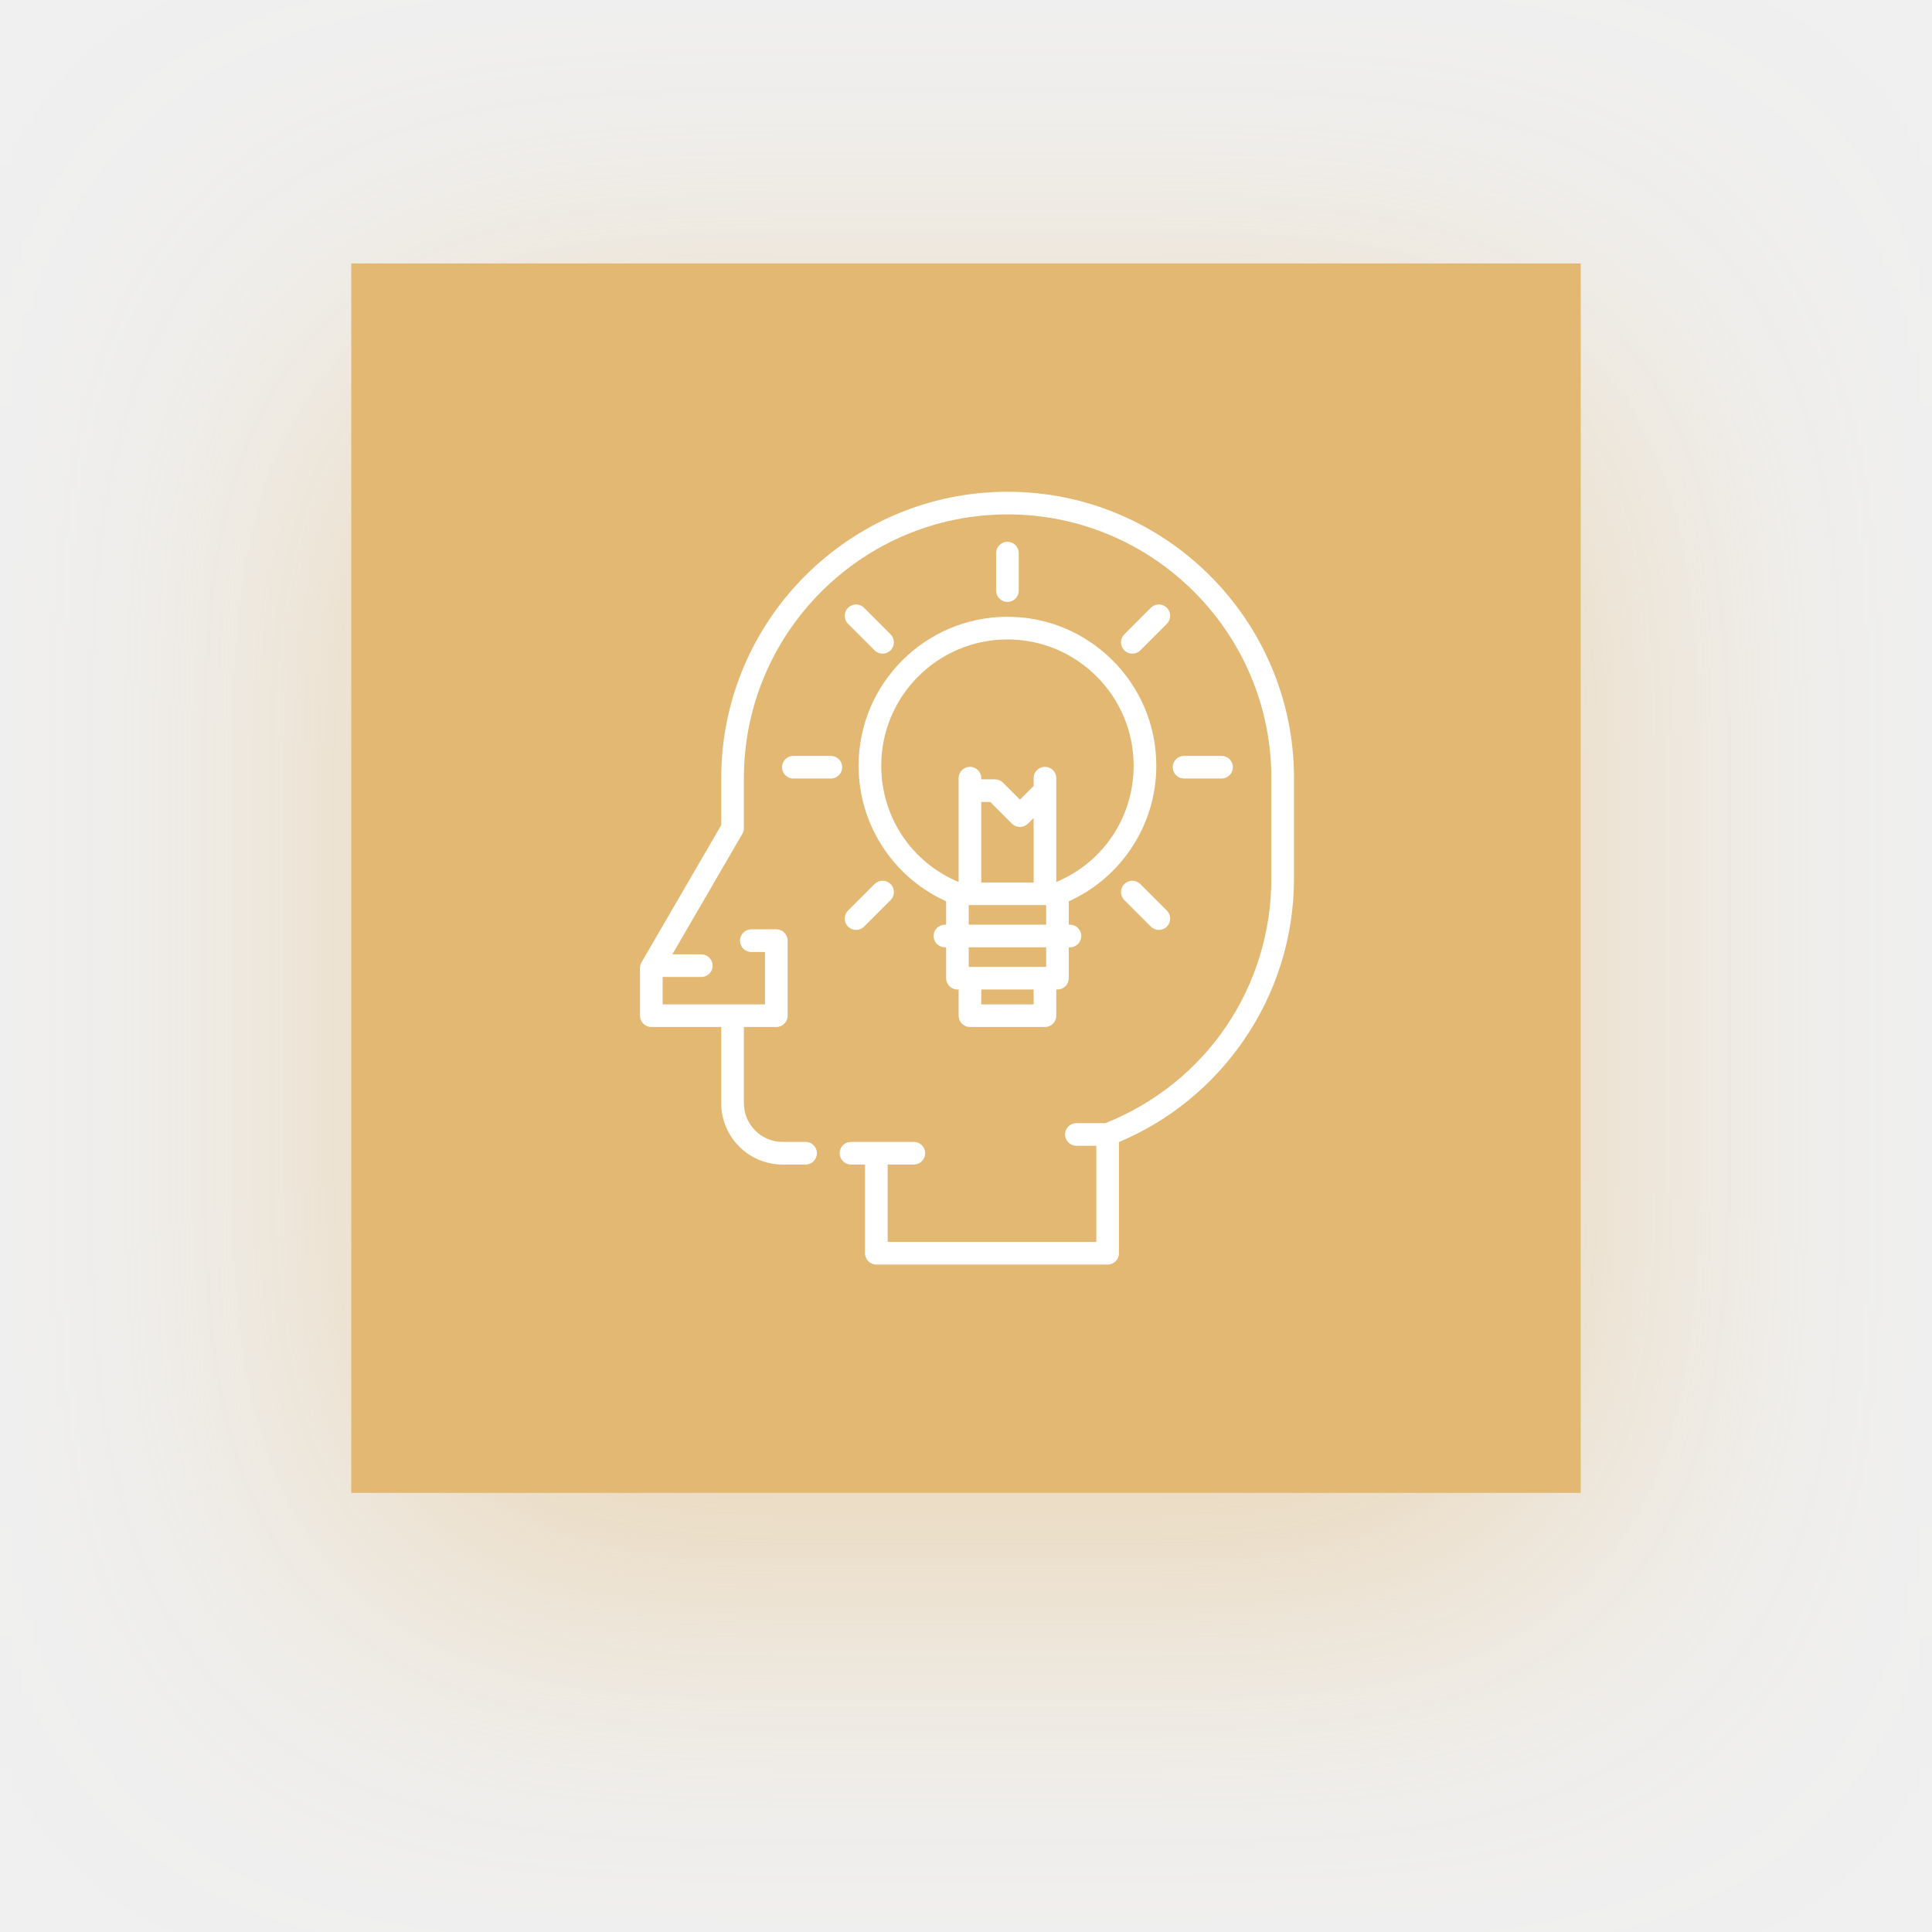
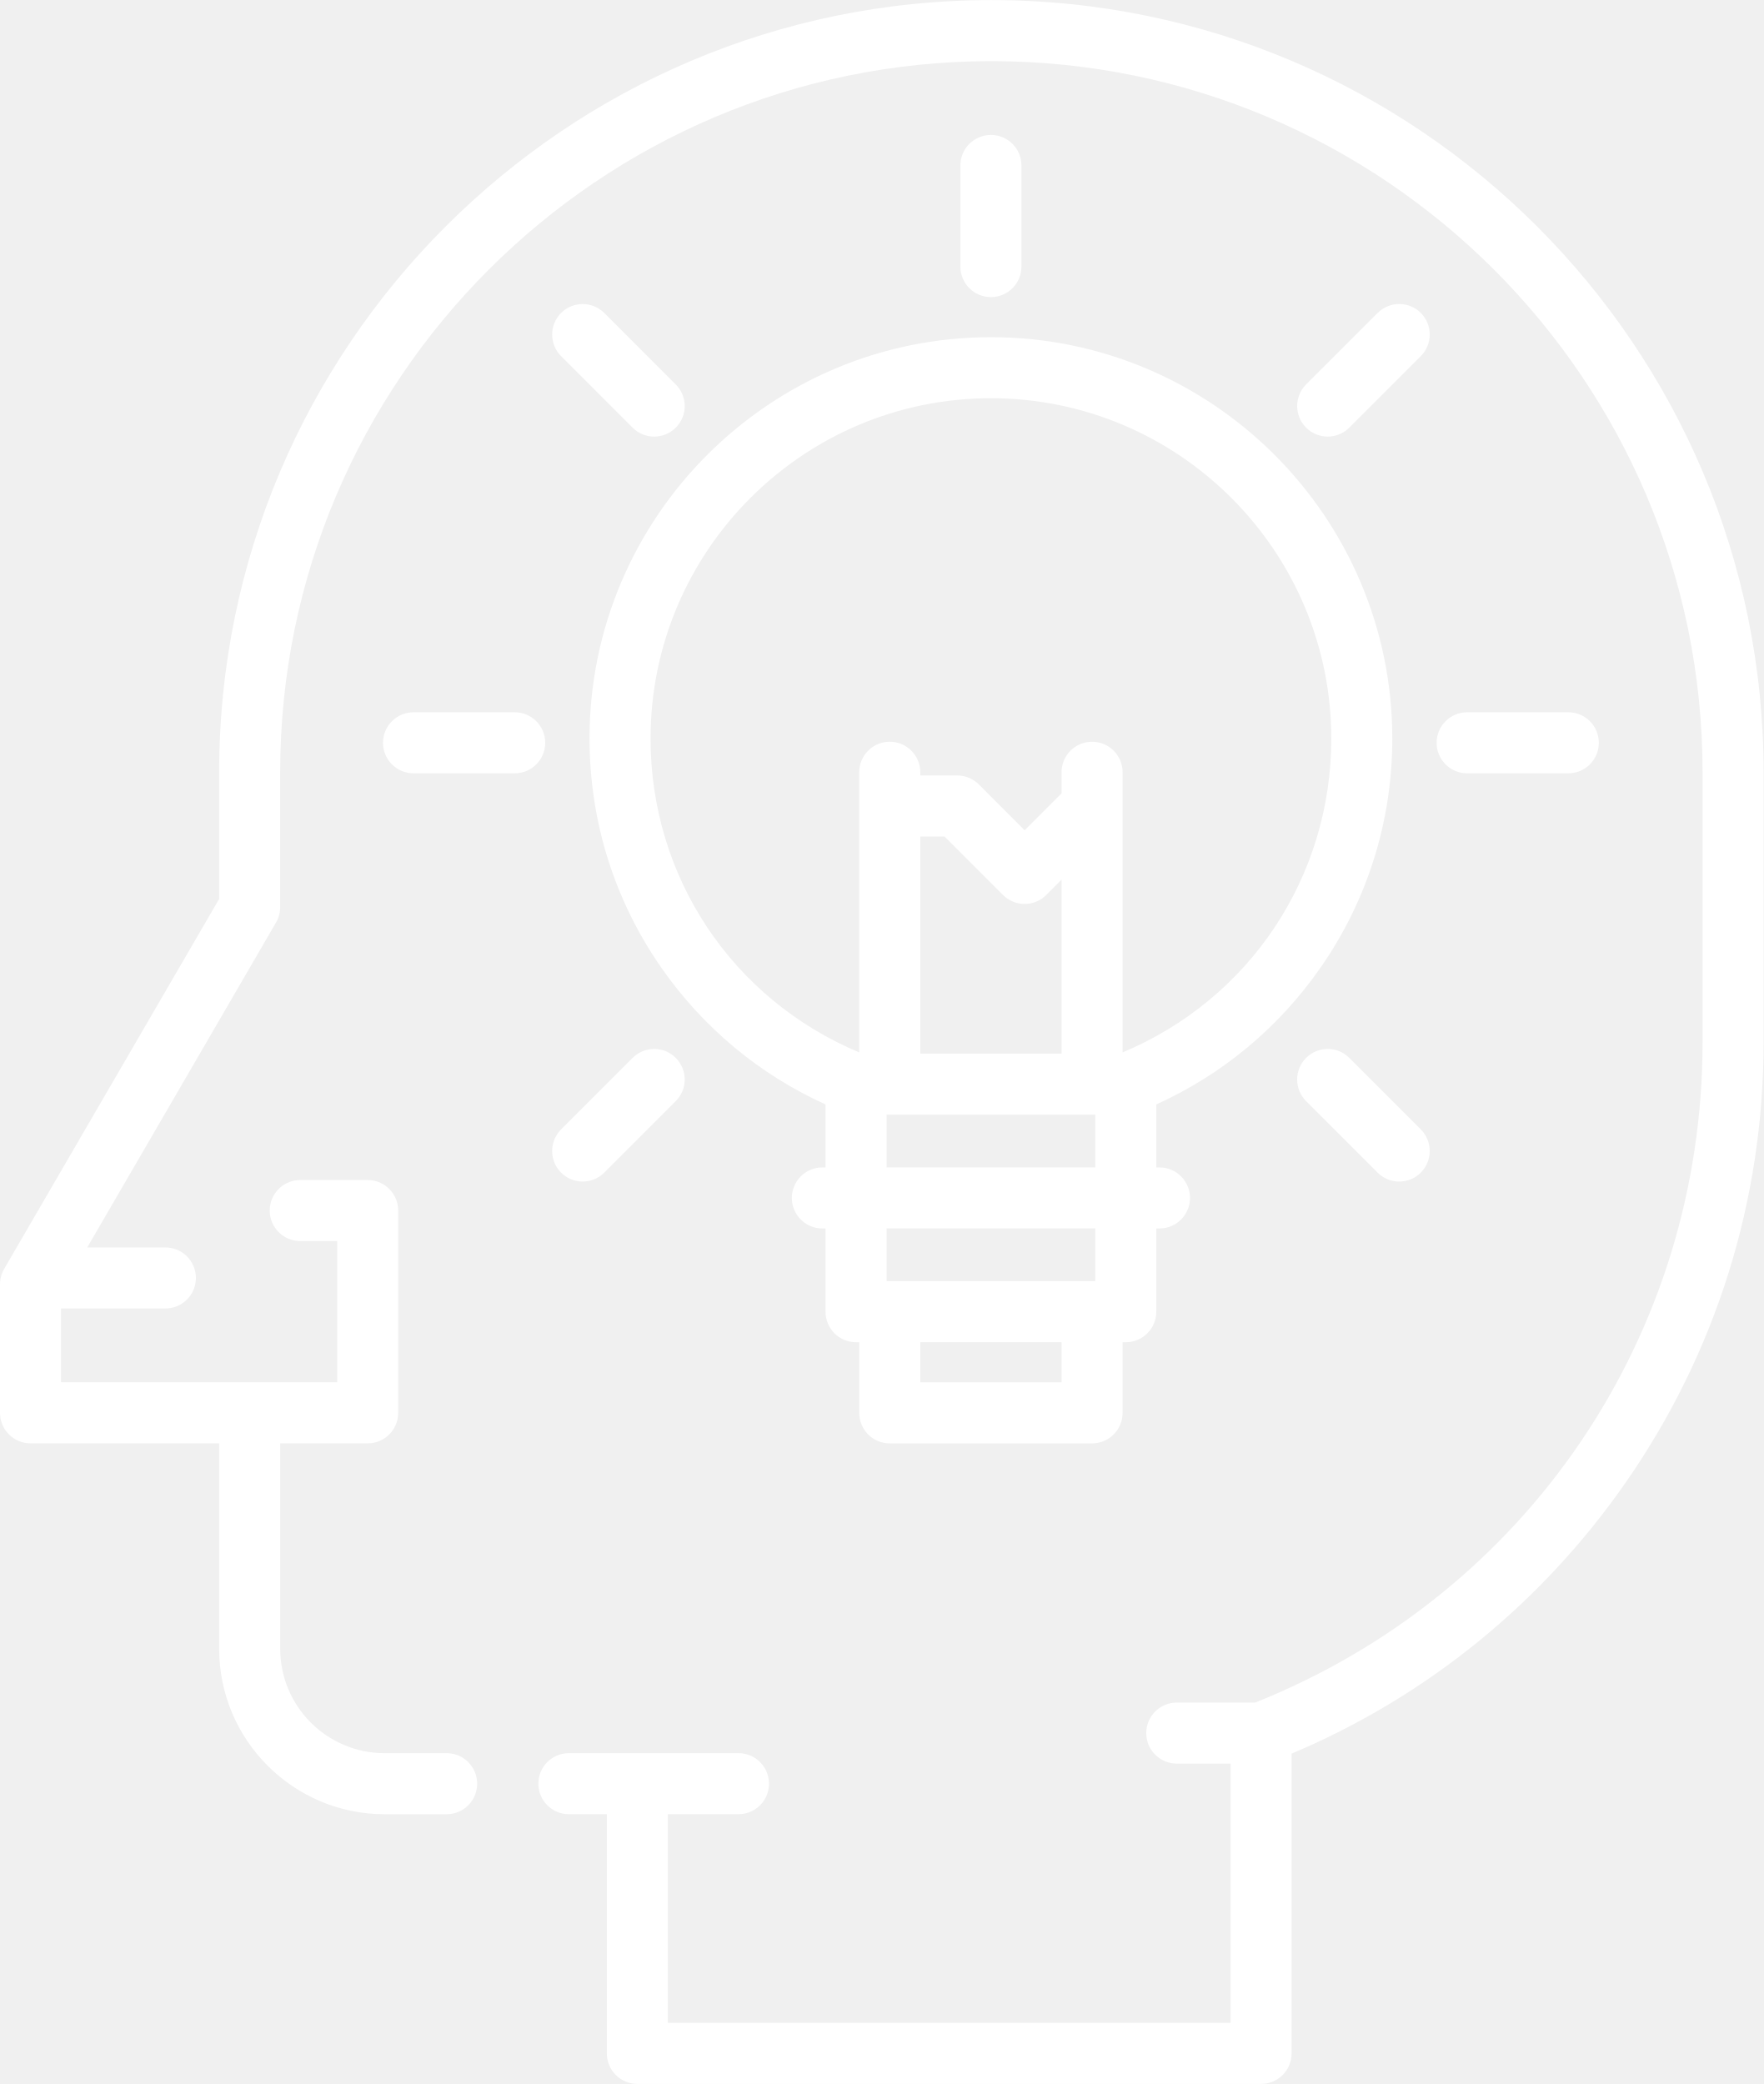
- <svg xmlns="http://www.w3.org/2000/svg" width="110" height="110" viewBox="0 0 110 110" fill="none">
-   <g filter="url(#filter0_d)">
-     <rect x="20" y="14.999" width="70" height="70" fill="#E3B873" />
+ <svg xmlns="http://www.w3.org/2000/svg" xml:space="preserve" width="9.852mm" height="11.642mm" version="1.1" style="shape-rendering:geometricPrecision; text-rendering:geometricPrecision; image-rendering:optimizeQuality; fill-rule:evenodd; clip-rule:evenodd" viewBox="0 0 765.14 904.09">
+   <defs>
+     <style type="text/css">
+    
+     .fil0 {fill:white}
+    
+   </style>
+   </defs>
+   <g id="Layer_x0020_1">
+     <path class="fil0" d="M430.1 0c-184.74,0 -335.02,150.3 -335.02,335.02l0 54.94 -93.29 160.55c-1.17,2.02 -1.79,4.32 -1.79,6.66l0 55.76c0,7.32 5.93,13.25 13.24,13.25l81.84 0 0 89.15c0,39.56 32.19,71.75 71.75,71.75l26.95 0c7.31,0 13.23,-5.93 13.23,-13.25 0,-7.32 -5.93,-13.24 -13.24,-13.24l-26.94 0c-24.96,0 -45.26,-20.31 -45.26,-45.26l0 -89.15 37.94 0c7.32,0 13.24,-5.93 13.24,-13.25l0 -87.76c0,-7.32 -5.93,-13.24 -13.24,-13.24l-29.25 0c-7.32,0 -13.24,5.93 -13.24,13.24 0,7.32 5.93,13.24 13.24,13.24l16.01 0 0 61.27 -119.79 0 0 -32.02 45.27 0c7.31,0 13.24,-5.93 13.24,-13.24 0,-7.32 -5.93,-13.24 -13.24,-13.24l-33.9 0 81.74 -140.7c1.25,-2.03 1.96,-4.4 1.96,-6.94l0 -58.52c0,-170.12 138.41,-308.53 308.54,-308.53 170.14,0 308.54,138.41 308.54,308.53l0 117.02c0,127.25 -76.1,239.47 -194.09,286.6l-34.01 0c-7.32,0 -13.25,5.93 -13.25,13.24 0,7.32 5.93,13.24 13.25,13.24l23.33 0 0 112.48 -244.11 0 0 -90.53 30.63 0c7.32,0 13.24,-5.93 13.24,-13.25 0,-7.31 -5.93,-13.24 -13.24,-13.24l-43.84 0 -0.04 0 -29.69 0c-7.32,0 -13.25,5.93 -13.25,13.24 0,7.32 5.93,13.25 13.25,13.25l16.45 0 0 103.77c0,7.32 5.93,13.25 13.24,13.25l270.6 0c7.31,0 13.24,-5.93 13.24,-13.25l0 -130.05c58.49,-24.68 108.48,-65.21 144.96,-117.66 39.13,-56.25 59.81,-122.32 59.81,-191.09l0 -117.02c0,-184.73 -150.3,-335.02 -335.03,-335.02zm167.55 135.74l-31.03 31.03c-5.16,5.17 -5.16,13.56 0.01,18.73 2.58,2.59 5.97,3.88 9.36,3.88 3.39,0 6.78,-1.29 9.37,-3.88l31.03 -31.03c5.17,-5.17 5.17,-13.56 0,-18.73 -5.16,-5.17 -13.55,-5.17 -18.72,0zm82.73 199.73c7.32,0 13.24,-5.93 13.24,-13.24 0,-7.32 -5.93,-13.24 -13.24,-13.24l-43.89 0c-7.32,0 -13.24,5.93 -13.24,13.24 0,7.31 5.93,13.24 13.24,13.24l43.89 0zm-113.76 123.48c-5.17,5.17 -5.17,13.55 0,18.73l31.03 31.03c2.59,2.59 5.98,3.88 9.37,3.88 3.39,0 6.78,-1.29 9.37,-3.88 5.17,-5.18 5.17,-13.57 0,-18.74l-31.03 -31.03c-5.17,-5.17 -13.55,-5.17 -18.72,0zm-292.18 0l-31.03 31.03c-5.17,5.18 -5.17,13.56 0,18.73 2.59,2.59 5.97,3.88 9.36,3.88 3.39,0 6.78,-1.29 9.37,-3.88l31.03 -31.03c5.17,-5.17 5.17,-13.56 0,-18.74 -5.17,-5.17 -13.56,-5.16 -18.72,0zm-51.15 -149.96l-43.88 0c-7.32,0 -13.25,5.93 -13.25,13.24 0,7.32 5.93,13.24 13.25,13.24l43.88 0c7.32,0 13.25,-5.93 13.25,-13.24 0,-7.31 -5.93,-13.24 -13.25,-13.24zm38.85 -173.24c-5.17,-5.16 -13.56,-5.16 -18.73,0 -5.16,5.17 -5.16,13.56 0,18.73l31.03 31.03c2.59,2.59 5.97,3.88 9.37,3.88 3.39,0 6.77,-1.3 9.36,-3.88 5.18,-5.17 5.18,-13.55 0,-18.72l-31.03 -31.03zm180.99 -20.12l0 -43.88c0,-7.32 -5.93,-13.24 -13.24,-13.24 -7.32,0 -13.24,5.93 -13.24,13.24l0 43.88c0,7.32 5.93,13.24 13.24,13.24 7.32,0 13.24,-5.93 13.24,-13.24zm-187.37 204.77c0,35.75 10.74,70.09 31.09,99.33 18.12,26.05 42.64,46.43 71.29,59.39l0 27.34 -1.37 0c-7.32,0 -13.25,5.93 -13.25,13.24 0,7.31 5.93,13.24 13.25,13.24l1.37 0 0 36.13c0,7.31 5.93,13.24 13.24,13.24l1.39 0 0 30.64c0,7.32 5.93,13.25 13.24,13.25l87.76 0c7.31,0 13.24,-5.93 13.24,-13.25l0 -30.64 1.39 0c7.31,0 13.24,-5.93 13.24,-13.24l0 -36.13 1.37 0c7.32,0 13.25,-5.93 13.25,-13.24 0,-7.32 -5.93,-13.24 -13.25,-13.24l-1.37 0 0 -27.34c28.66,-12.95 53.17,-33.34 71.29,-59.39 20.34,-29.24 31.09,-63.58 31.09,-99.33 0,-96.02 -78.11,-174.14 -174.14,-174.14 -96.02,0 -174.13,78.12 -174.13,174.14zm143.5 42.5l10.52 0 25.37 25.37c2.49,2.49 5.86,3.88 9.37,3.88 3.51,0 6.88,-1.4 9.37,-3.88l6.64 -6.64 0 75.45 -61.27 0 0 -94.18zm61.27 236.79l-61.27 0 0 -17.4 61.27 0 0 17.4zm14.63 -43.89l-90.53 0 0 -22.88 90.53 0 0 22.88zm-90.53 -49.36l0 -22.88 90.53 0 0 22.88 -90.53 0zm45.27 -333.7c81.41,0 147.65,66.24 147.65,147.65 0,60.05 -35.41,113.08 -90.53,136.17l0 -106.91c0,0 0,0 0,-0.01l0 -14.62c0,-7.31 -5.93,-13.24 -13.24,-13.24 -7.32,0 -13.25,5.93 -13.25,13.24l0 9.15 -16.01 16.01 -19.89 -19.9c-2.49,-2.49 -5.86,-3.88 -9.37,-3.88l-16.01 0 0 -1.39c0,-7.31 -5.93,-13.24 -13.25,-13.24 -7.31,0 -13.24,5.93 -13.24,13.24l0 121.55c-55.12,-23.09 -90.53,-76.12 -90.53,-136.17 0,-81.41 66.24,-147.65 147.65,-147.65z" />
  </g>
-   <g clip-path="url(#clip0)">
-     <path d="M57.37 27.999C48.379 27.999 41.065 35.313 41.065 44.304V46.978L36.525 54.791C36.468 54.89 36.438 55.002 36.438 55.115V57.829C36.438 58.185 36.726 58.474 37.082 58.474H41.065L41.065 62.812C41.065 64.738 42.631 66.304 44.557 66.304H45.868C46.224 66.304 46.512 66.015 46.512 65.659C46.512 65.303 46.224 65.015 45.868 65.015H44.557C43.342 65.015 42.354 64.027 42.354 62.812V58.474H44.201C44.557 58.474 44.845 58.185 44.845 57.829V53.558C44.845 53.202 44.557 52.913 44.201 52.913H42.777C42.421 52.913 42.133 53.202 42.133 53.558C42.133 53.914 42.421 54.203 42.777 54.203H43.556V57.184H37.727V55.626H39.929C40.285 55.626 40.574 55.338 40.574 54.982C40.574 54.626 40.285 54.337 39.929 54.337H38.28L42.258 47.49C42.319 47.391 42.354 47.275 42.354 47.152V44.304C42.354 36.024 49.09 29.288 57.37 29.288C65.65 29.288 72.386 36.024 72.386 44.304V49.999C72.386 56.192 68.682 61.653 62.94 63.947H61.285C60.929 63.947 60.64 64.235 60.64 64.591C60.64 64.947 60.929 65.236 61.285 65.236H62.42V70.71H50.54V66.304H52.031C52.387 66.304 52.675 66.016 52.675 65.659C52.675 65.304 52.387 65.015 52.031 65.015H49.897H49.895H48.45C48.094 65.015 47.806 65.303 47.806 65.659C47.806 66.015 48.094 66.304 48.45 66.304H49.251V71.355C49.251 71.711 49.54 71.999 49.895 71.999H63.065C63.42 71.999 63.709 71.711 63.709 71.355V65.025C66.556 63.824 68.988 61.851 70.764 59.299C72.668 56.561 73.675 53.346 73.675 49.999V44.304C73.675 35.313 66.361 27.999 57.37 27.999Z" fill="white" />
-     <path d="M48.885 43.592C48.885 45.332 49.408 47.003 50.398 48.426C51.28 49.694 52.473 50.686 53.868 51.316V52.647H53.801C53.444 52.647 53.156 52.935 53.156 53.291C53.156 53.647 53.444 53.936 53.801 53.936H53.868V55.694C53.868 56.05 54.156 56.338 54.512 56.338H54.58V57.829C54.58 58.185 54.868 58.474 55.224 58.474H59.495C59.851 58.474 60.14 58.185 60.14 57.829V56.338H60.207C60.563 56.338 60.852 56.05 60.852 55.694V53.936H60.919C61.275 53.936 61.563 53.647 61.563 53.291C61.563 52.935 61.275 52.647 60.919 52.647H60.852V51.316C62.247 50.686 63.44 49.694 64.322 48.426C65.311 47.003 65.835 45.332 65.835 43.592C65.835 38.919 62.033 35.117 57.36 35.117C52.687 35.117 48.885 38.919 48.885 43.592ZM55.869 45.661H56.381L57.616 46.896C57.737 47.016 57.901 47.085 58.072 47.085C58.242 47.085 58.407 47.016 58.528 46.896L58.851 46.572V50.244H55.869V45.661ZM58.851 57.185H55.869V56.338H58.851V57.185ZM59.563 55.049H55.157V53.936H59.563V55.049ZM55.157 52.647V51.533H59.563V52.647H55.157ZM57.36 36.407C61.322 36.407 64.545 39.63 64.545 43.592C64.545 46.515 62.822 49.096 60.14 50.219V45.016C60.14 45.016 60.14 45.016 60.14 45.016V44.304C60.14 43.948 59.851 43.66 59.495 43.66C59.139 43.66 58.851 43.948 58.851 44.304V44.749L58.072 45.528L57.104 44.56C56.983 44.439 56.819 44.371 56.648 44.371H55.869V44.304C55.869 43.948 55.58 43.66 55.224 43.66C54.868 43.66 54.58 43.948 54.58 44.304V50.219C51.898 49.096 50.174 46.515 50.174 43.592C50.174 39.63 53.397 36.407 57.36 36.407Z" fill="white" />
-     <path d="M58.004 33.626V31.491C58.004 31.135 57.716 30.846 57.36 30.846C57.004 30.846 56.715 31.135 56.715 31.491V33.626C56.715 33.983 57.004 34.271 57.36 34.271C57.716 34.271 58.004 33.983 58.004 33.626Z" fill="white" />
-     <path d="M49.196 34.606C48.944 34.354 48.536 34.354 48.284 34.606C48.032 34.857 48.032 35.266 48.284 35.517L49.794 37.027C49.92 37.153 50.085 37.216 50.25 37.216C50.415 37.216 50.58 37.153 50.706 37.027C50.957 36.776 50.957 36.368 50.706 36.116L49.196 34.606Z" fill="white" />
-     <path d="M47.305 43.037H45.169C44.813 43.037 44.525 43.326 44.525 43.681C44.525 44.038 44.813 44.326 45.169 44.326H47.305C47.661 44.326 47.95 44.038 47.95 43.681C47.95 43.326 47.661 43.037 47.305 43.037Z" fill="white" />
-     <path d="M49.794 50.335L48.284 51.846C48.032 52.097 48.032 52.505 48.284 52.757C48.41 52.883 48.575 52.946 48.74 52.946C48.905 52.946 49.07 52.883 49.196 52.757L50.706 51.247C50.958 50.995 50.958 50.587 50.706 50.335C50.454 50.084 50.046 50.084 49.794 50.335Z" fill="white" />
-     <path d="M64.014 50.335C63.762 50.587 63.762 50.995 64.014 51.247L65.524 52.757C65.65 52.883 65.815 52.946 65.98 52.946C66.145 52.946 66.31 52.883 66.436 52.757C66.688 52.505 66.688 52.097 66.436 51.845L64.925 50.335C64.674 50.084 64.266 50.084 64.014 50.335Z" fill="white" />
-     <path d="M69.55 44.326C69.906 44.326 70.195 44.037 70.195 43.681C70.195 43.325 69.906 43.037 69.55 43.037H67.415C67.058 43.037 66.77 43.325 66.77 43.681C66.77 44.037 67.058 44.326 67.415 44.326H69.55Z" fill="white" />
-     <path d="M65.524 34.605L64.014 36.116C63.762 36.367 63.762 36.775 64.014 37.027C64.14 37.153 64.305 37.216 64.47 37.216C64.634 37.216 64.8 37.153 64.925 37.027L66.435 35.517C66.687 35.265 66.687 34.857 66.435 34.605C66.184 34.354 65.776 34.354 65.524 34.605Z" fill="white" />
-   </g>
-   <defs>
-     <filter id="filter0_d" x="0" y="-0.001" width="110" height="110" filterUnits="userSpaceOnUse" color-interpolation-filters="sRGB">
-       <feFlood flood-opacity="0" result="BackgroundImageFix" />
-       <feColorMatrix in="SourceAlpha" type="matrix" values="0 0 0 0 0 0 0 0 0 0 0 0 0 0 0 0 0 0 127 0" />
-       <feOffset dy="5" />
-       <feGaussianBlur stdDeviation="10" />
-       <feColorMatrix type="matrix" values="0 0 0 0 0.89 0 0 0 0 0.722 0 0 0 0 0.451 0 0 0 0.5 0" />
-       <feBlend mode="normal" in2="BackgroundImageFix" result="effect1_dropShadow" />
-       <feBlend mode="normal" in="SourceGraphic" in2="effect1_dropShadow" result="shape" />
-     </filter>
-     <clipPath id="clip0">
-       <rect width="44" height="44" fill="white" transform="translate(33 27.999)" />
-     </clipPath>
-   </defs>
</svg>
